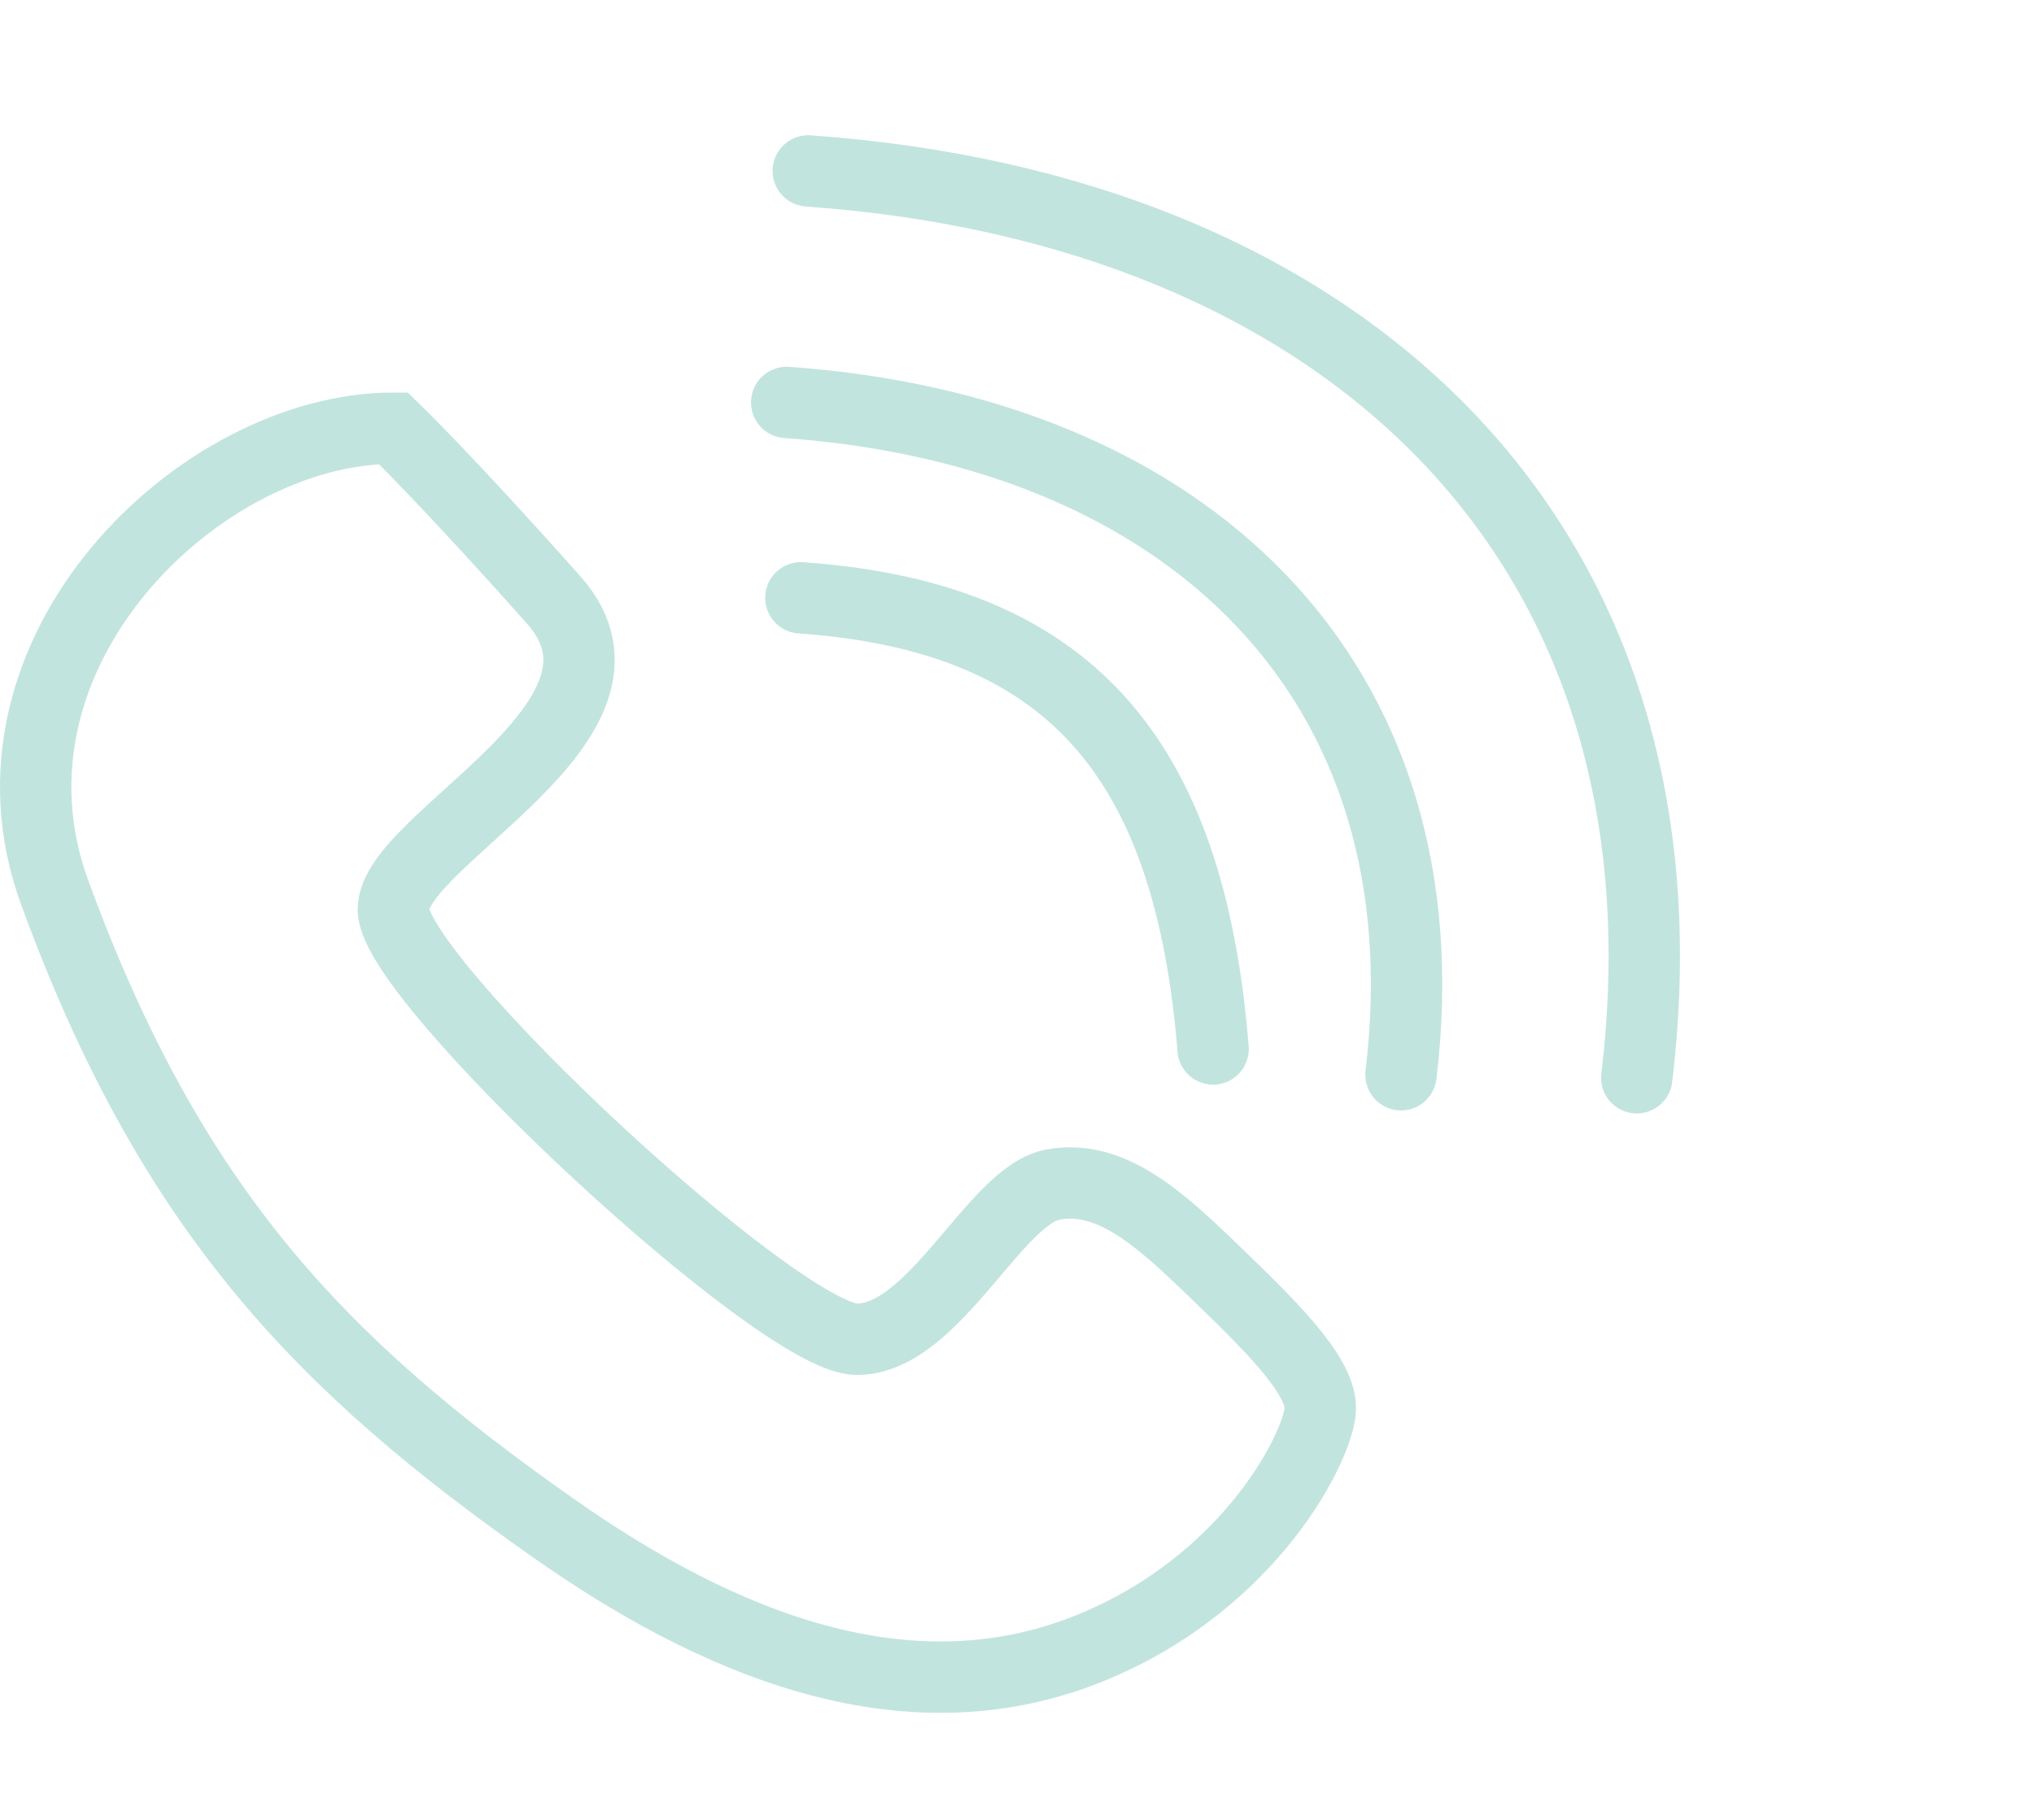
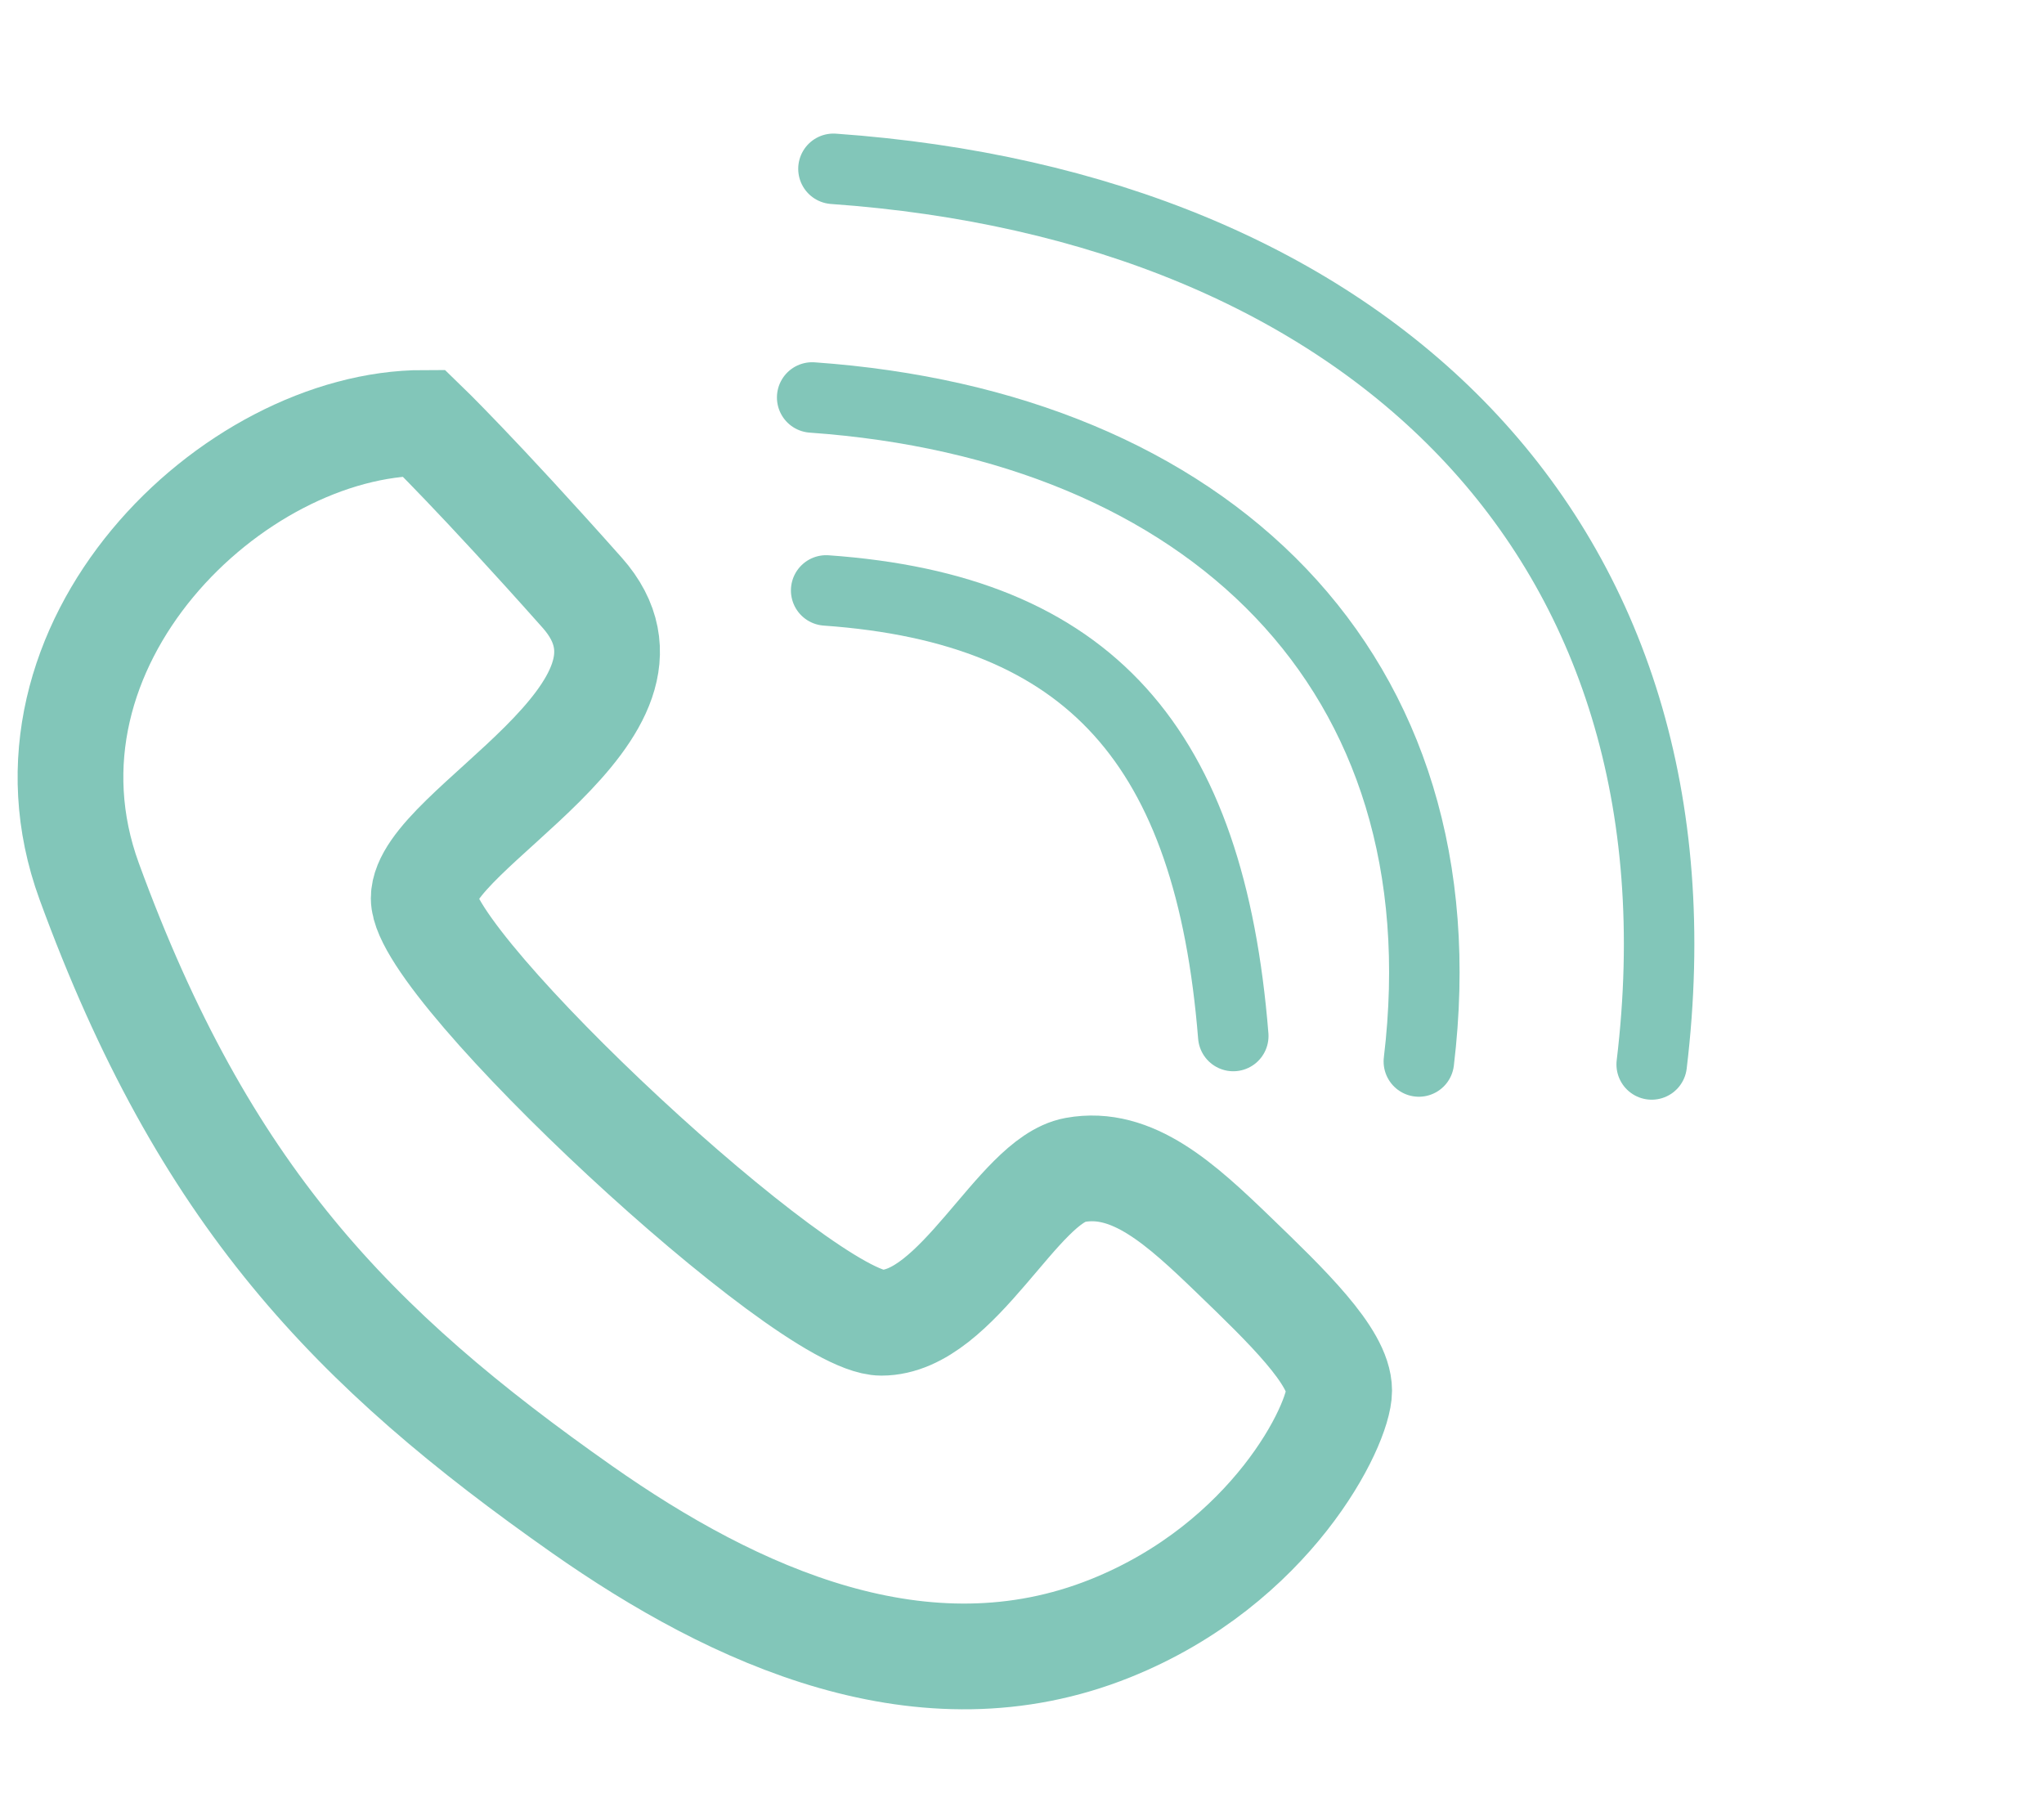
- <svg xmlns="http://www.w3.org/2000/svg" width="57" height="51" viewBox="0 0 57 51" fill="none">
-   <path d="M11.023 12C11.023 12 12.522 13.445 15.519 16.817C18.516 20.189 11.023 23.511 11.023 25.488C11.023 27.466 21.845 37.532 24.012 37.532C26.178 37.532 27.881 33.493 29.507 33.196C31.132 32.899 32.504 34.159 34.003 35.605C35.501 37.05 37 38.495 37 39.458C37 40.422 35.093 44.363 30.506 46.203C25.216 48.324 19.853 45.873 15.519 42.831C9.003 38.256 4.782 33.906 1.531 25.007C-0.92 18.294 5.605 12 11.023 12Z" stroke="#C2E4DE" stroke-width="2" />
-   <path d="M22.443 16.753C29.94 17.283 33.334 21.181 33.995 29.396" stroke="#C2E4DE" stroke-width="2" stroke-linecap="round" />
-   <path d="M22.046 11.278C33.219 12.068 40.597 19.007 39.261 30.119" stroke="#C2E4DE" stroke-width="2" stroke-linecap="round" />
-   <path d="M22.65 4.79C37.719 5.856 47.671 15.215 45.868 30.203" stroke="#C2E4DE" stroke-width="2" stroke-linecap="round" />
+ <svg xmlns="http://www.w3.org/2000/svg" width="58" height="51" viewBox="0 0 58 51" fill="none">
+   <path d="M12.023 12C12.023 12 13.522 13.445 16.519 16.817C19.516 20.189 12.023 23.511 12.023 25.488C12.023 27.466 22.845 37.532 25.012 37.532C27.178 37.532 28.881 33.493 30.507 33.196C32.132 32.899 33.504 34.159 35.003 35.605C36.501 37.05 38 38.495 38 39.458C38 40.422 36.093 44.363 31.506 46.203C26.216 48.324 20.853 45.873 16.519 42.831C10.003 38.256 5.782 33.906 2.531 25.007C0.08 18.294 6.605 12 12.023 12Z" stroke="#82C6B9" stroke-width="3" />
+   <path d="M23.443 16.753C30.94 17.283 34.334 21.181 34.995 29.396" stroke="#82C6B9" stroke-width="2" stroke-linecap="round" />
+   <path d="M23.046 11.278C34.219 12.068 41.597 19.007 40.261 30.119" stroke="#82C6B9" stroke-width="2" stroke-linecap="round" />
+   <path d="M23.65 4.79C38.719 5.856 48.671 15.215 46.868 30.203" stroke="#82C6B9" stroke-width="2" stroke-linecap="round" />
</svg>
